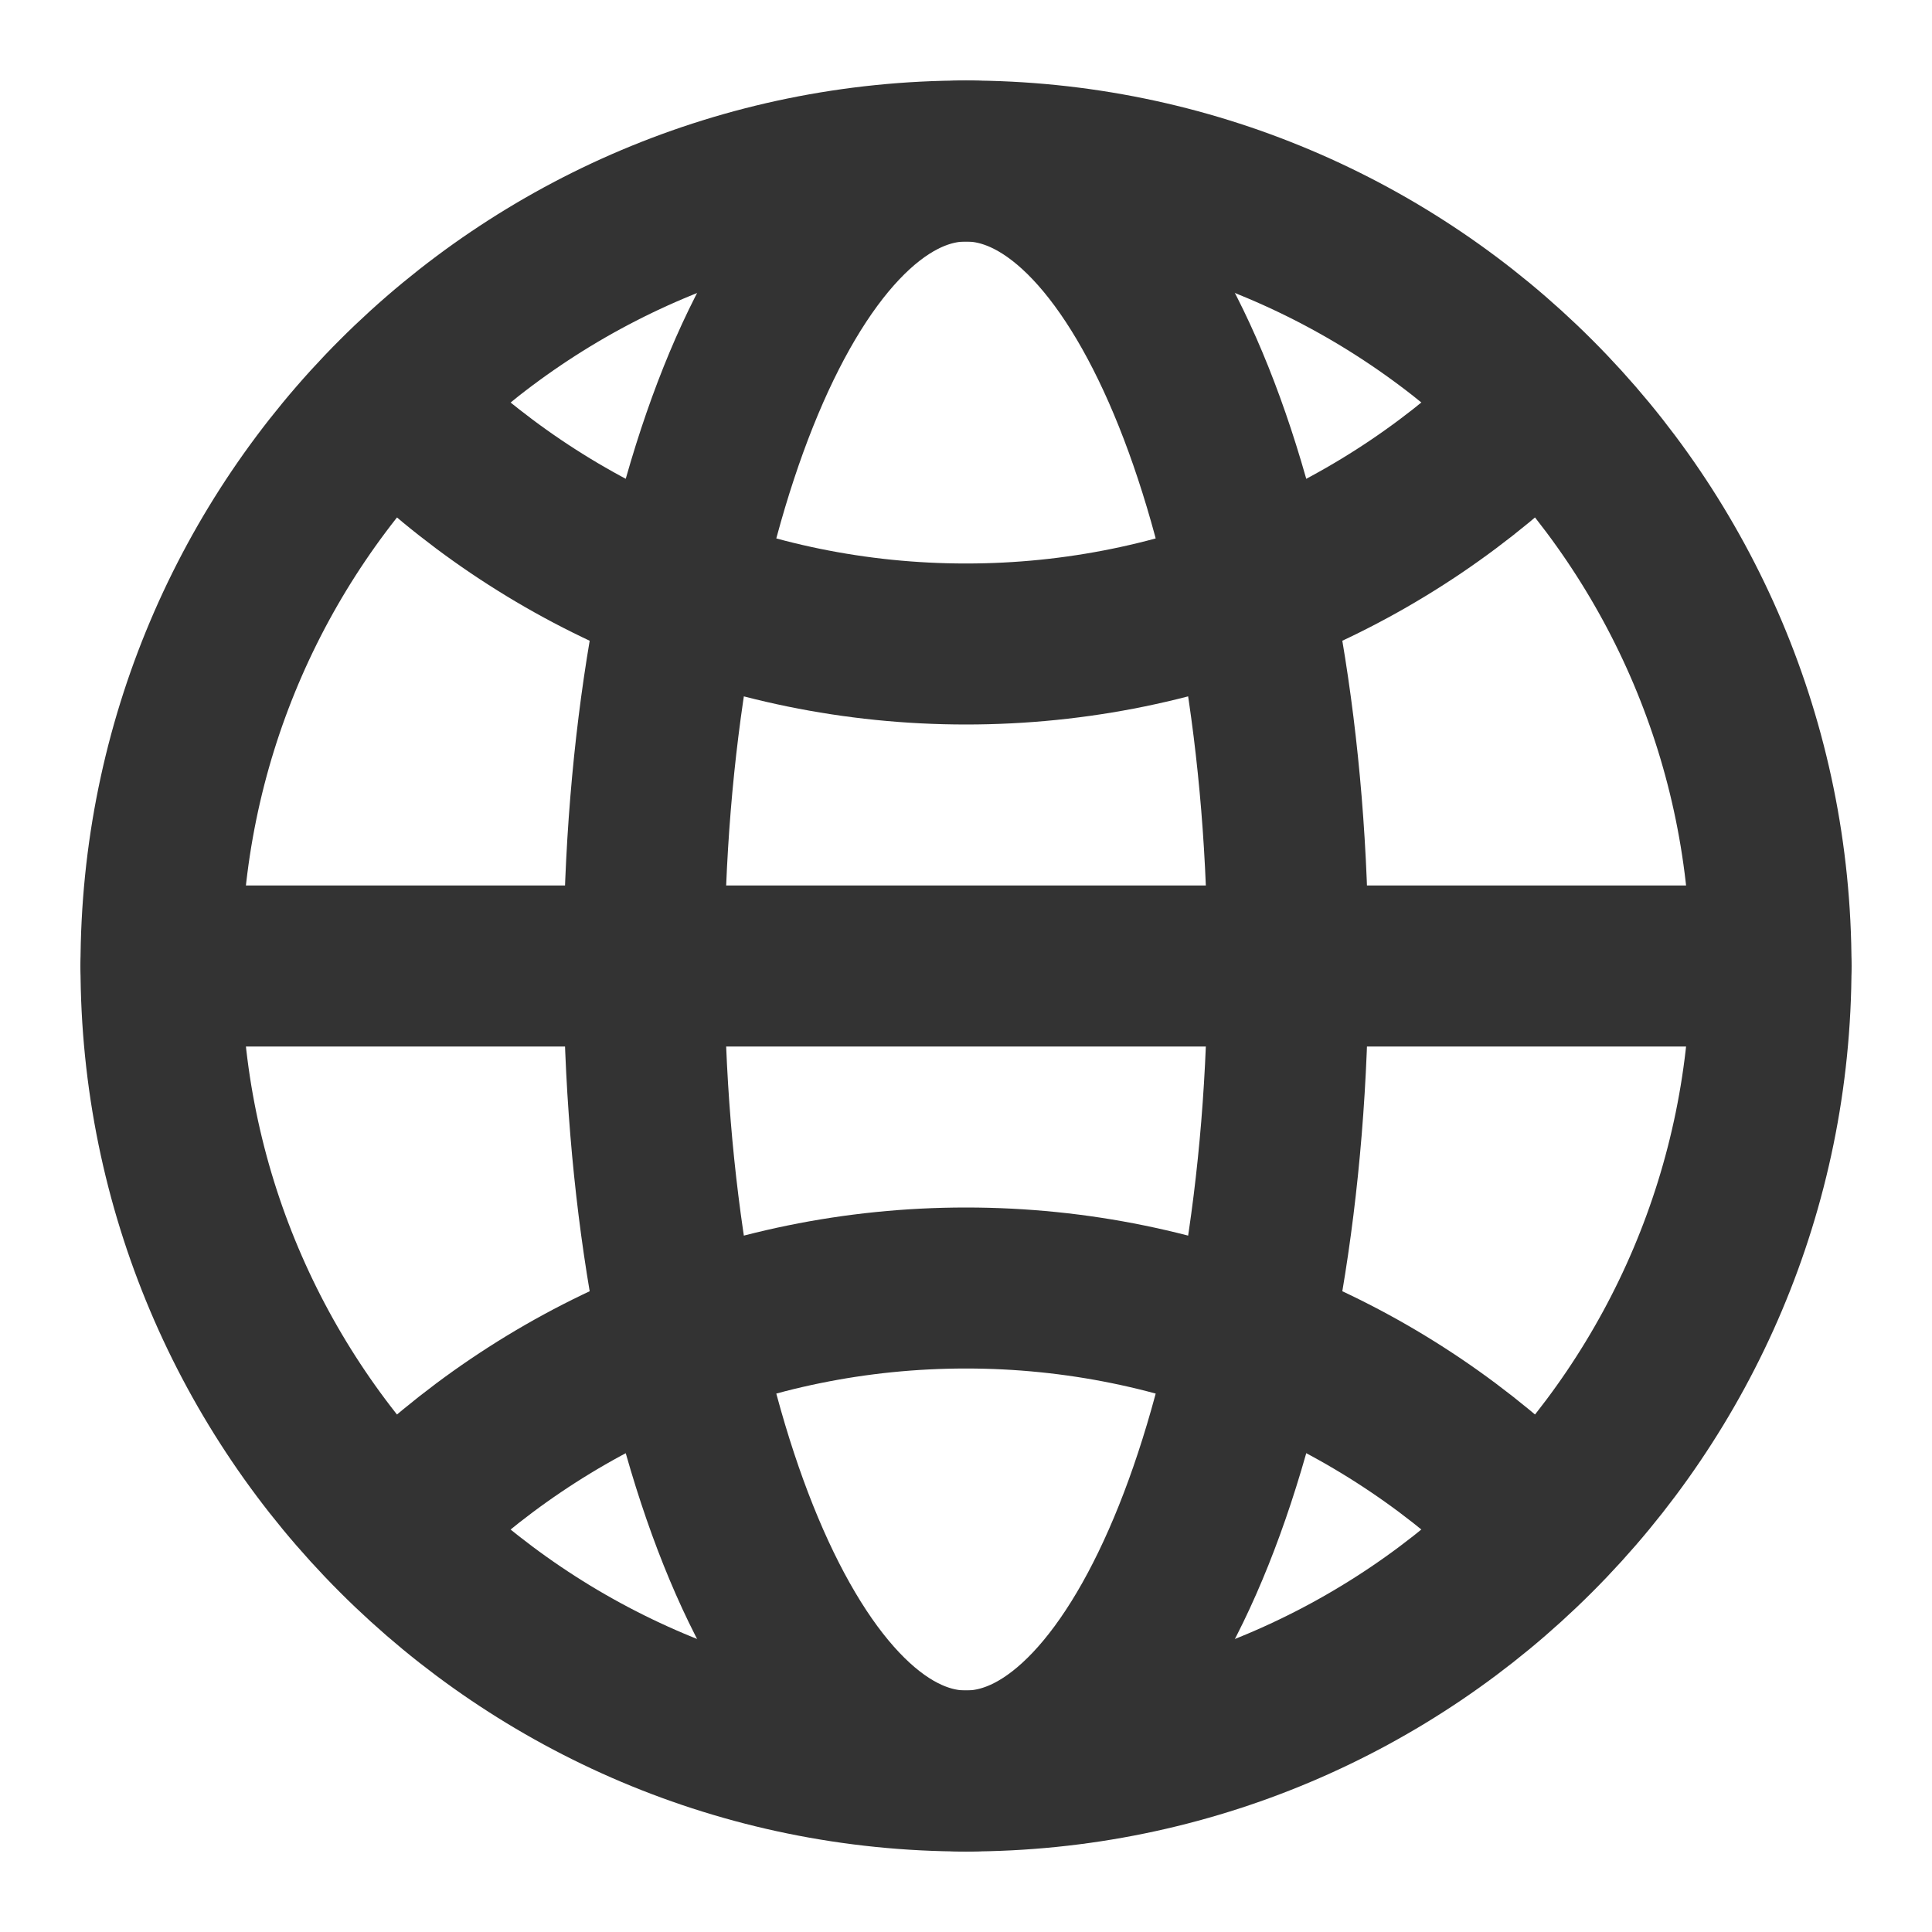
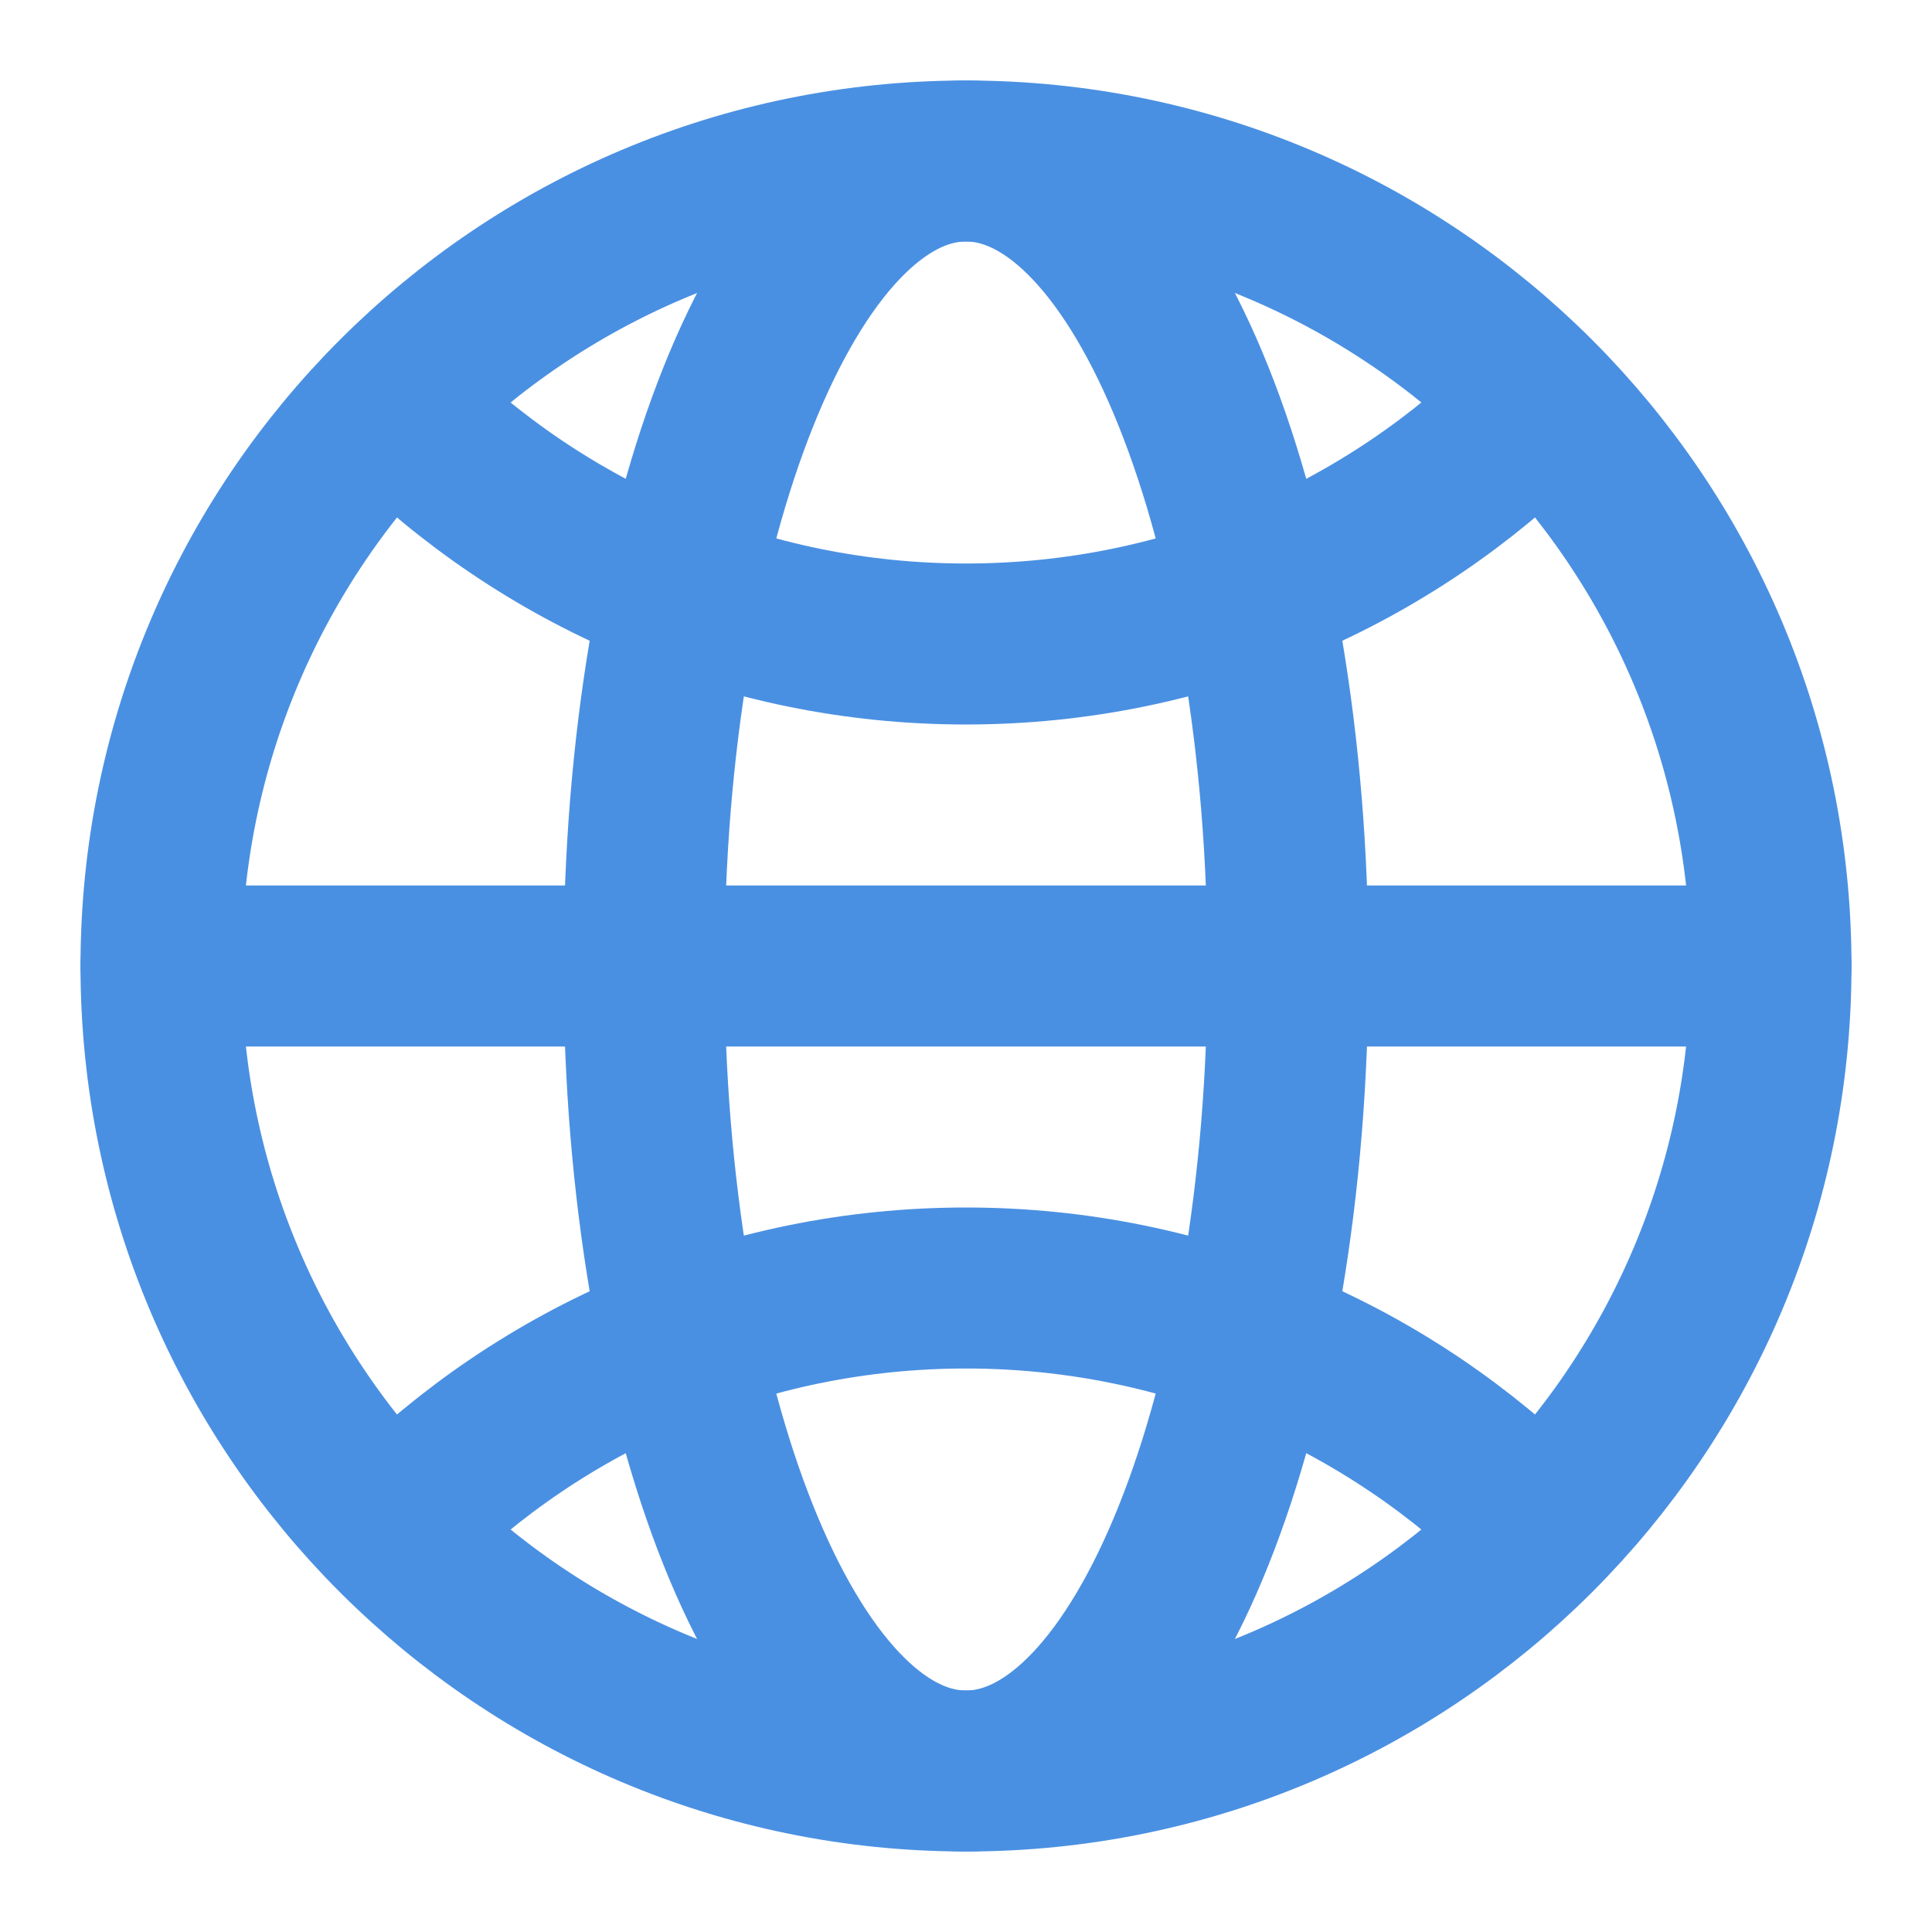
<svg xmlns="http://www.w3.org/2000/svg" width="24" height="24" viewBox="0 0 48 48" fill="none">
-   <path fill-rule="evenodd" clip-rule="evenodd" d="M24 44C35.046 44 44 35.046 44 24C44 12.954 35.046 4 24 4C12.954 4 4 12.954 4 24C4 35.046 12.954 44 24 44Z" stroke="#333" stroke-width="4" stroke-linecap="round" stroke-linejoin="round" />
-   <path d="M4 24H44" stroke="#333" stroke-width="4" stroke-linecap="round" stroke-linejoin="round" />
-   <path fill-rule="evenodd" clip-rule="evenodd" d="M24 44C28.418 44 32 35.046 32 24C32 12.954 28.418 4 24 4C19.582 4 16 12.954 16 24C16 35.046 19.582 44 24 44Z" stroke="#333" stroke-width="4" stroke-linecap="round" stroke-linejoin="round" />
-   <path d="M9.858 10.142C13.477 13.761 18.477 16 24 16C29.523 16 34.523 13.761 38.142 10.142" stroke="#333" stroke-width="4" stroke-linecap="round" stroke-linejoin="round" />
-   <path d="M38.142 37.858C34.523 34.239 29.523 32 24 32C18.477 32 13.477 34.239 9.858 37.858" stroke="#333" stroke-width="4" stroke-linecap="round" stroke-linejoin="round" />
+   <path fill-rule="evenodd" clip-rule="evenodd" d="M24 44C35.046 44 44 35.046 44 24C44 12.954 35.046 4 24 4C12.954 4 4 12.954 4 24C4 35.046 12.954 44 24 44Z" stroke="#4a90e2" stroke-width="4" stroke-linecap="round" stroke-linejoin="round" />
+   <path d="M4 24H44" stroke="#4a90e2" stroke-width="4" stroke-linecap="round" stroke-linejoin="round" />
+   <path fill-rule="evenodd" clip-rule="evenodd" d="M24 44C28.418 44 32 35.046 32 24C32 12.954 28.418 4 24 4C19.582 4 16 12.954 16 24C16 35.046 19.582 44 24 44Z" stroke="#4a90e2" stroke-width="4" stroke-linecap="round" stroke-linejoin="round" />
+   <path d="M9.858 10.142C13.477 13.761 18.477 16 24 16C29.523 16 34.523 13.761 38.142 10.142" stroke="#4a90e2" stroke-width="4" stroke-linecap="round" stroke-linejoin="round" />
+   <path d="M38.142 37.858C34.523 34.239 29.523 32 24 32C18.477 32 13.477 34.239 9.858 37.858" stroke="#4a90e2" stroke-width="4" stroke-linecap="round" stroke-linejoin="round" />
</svg>
